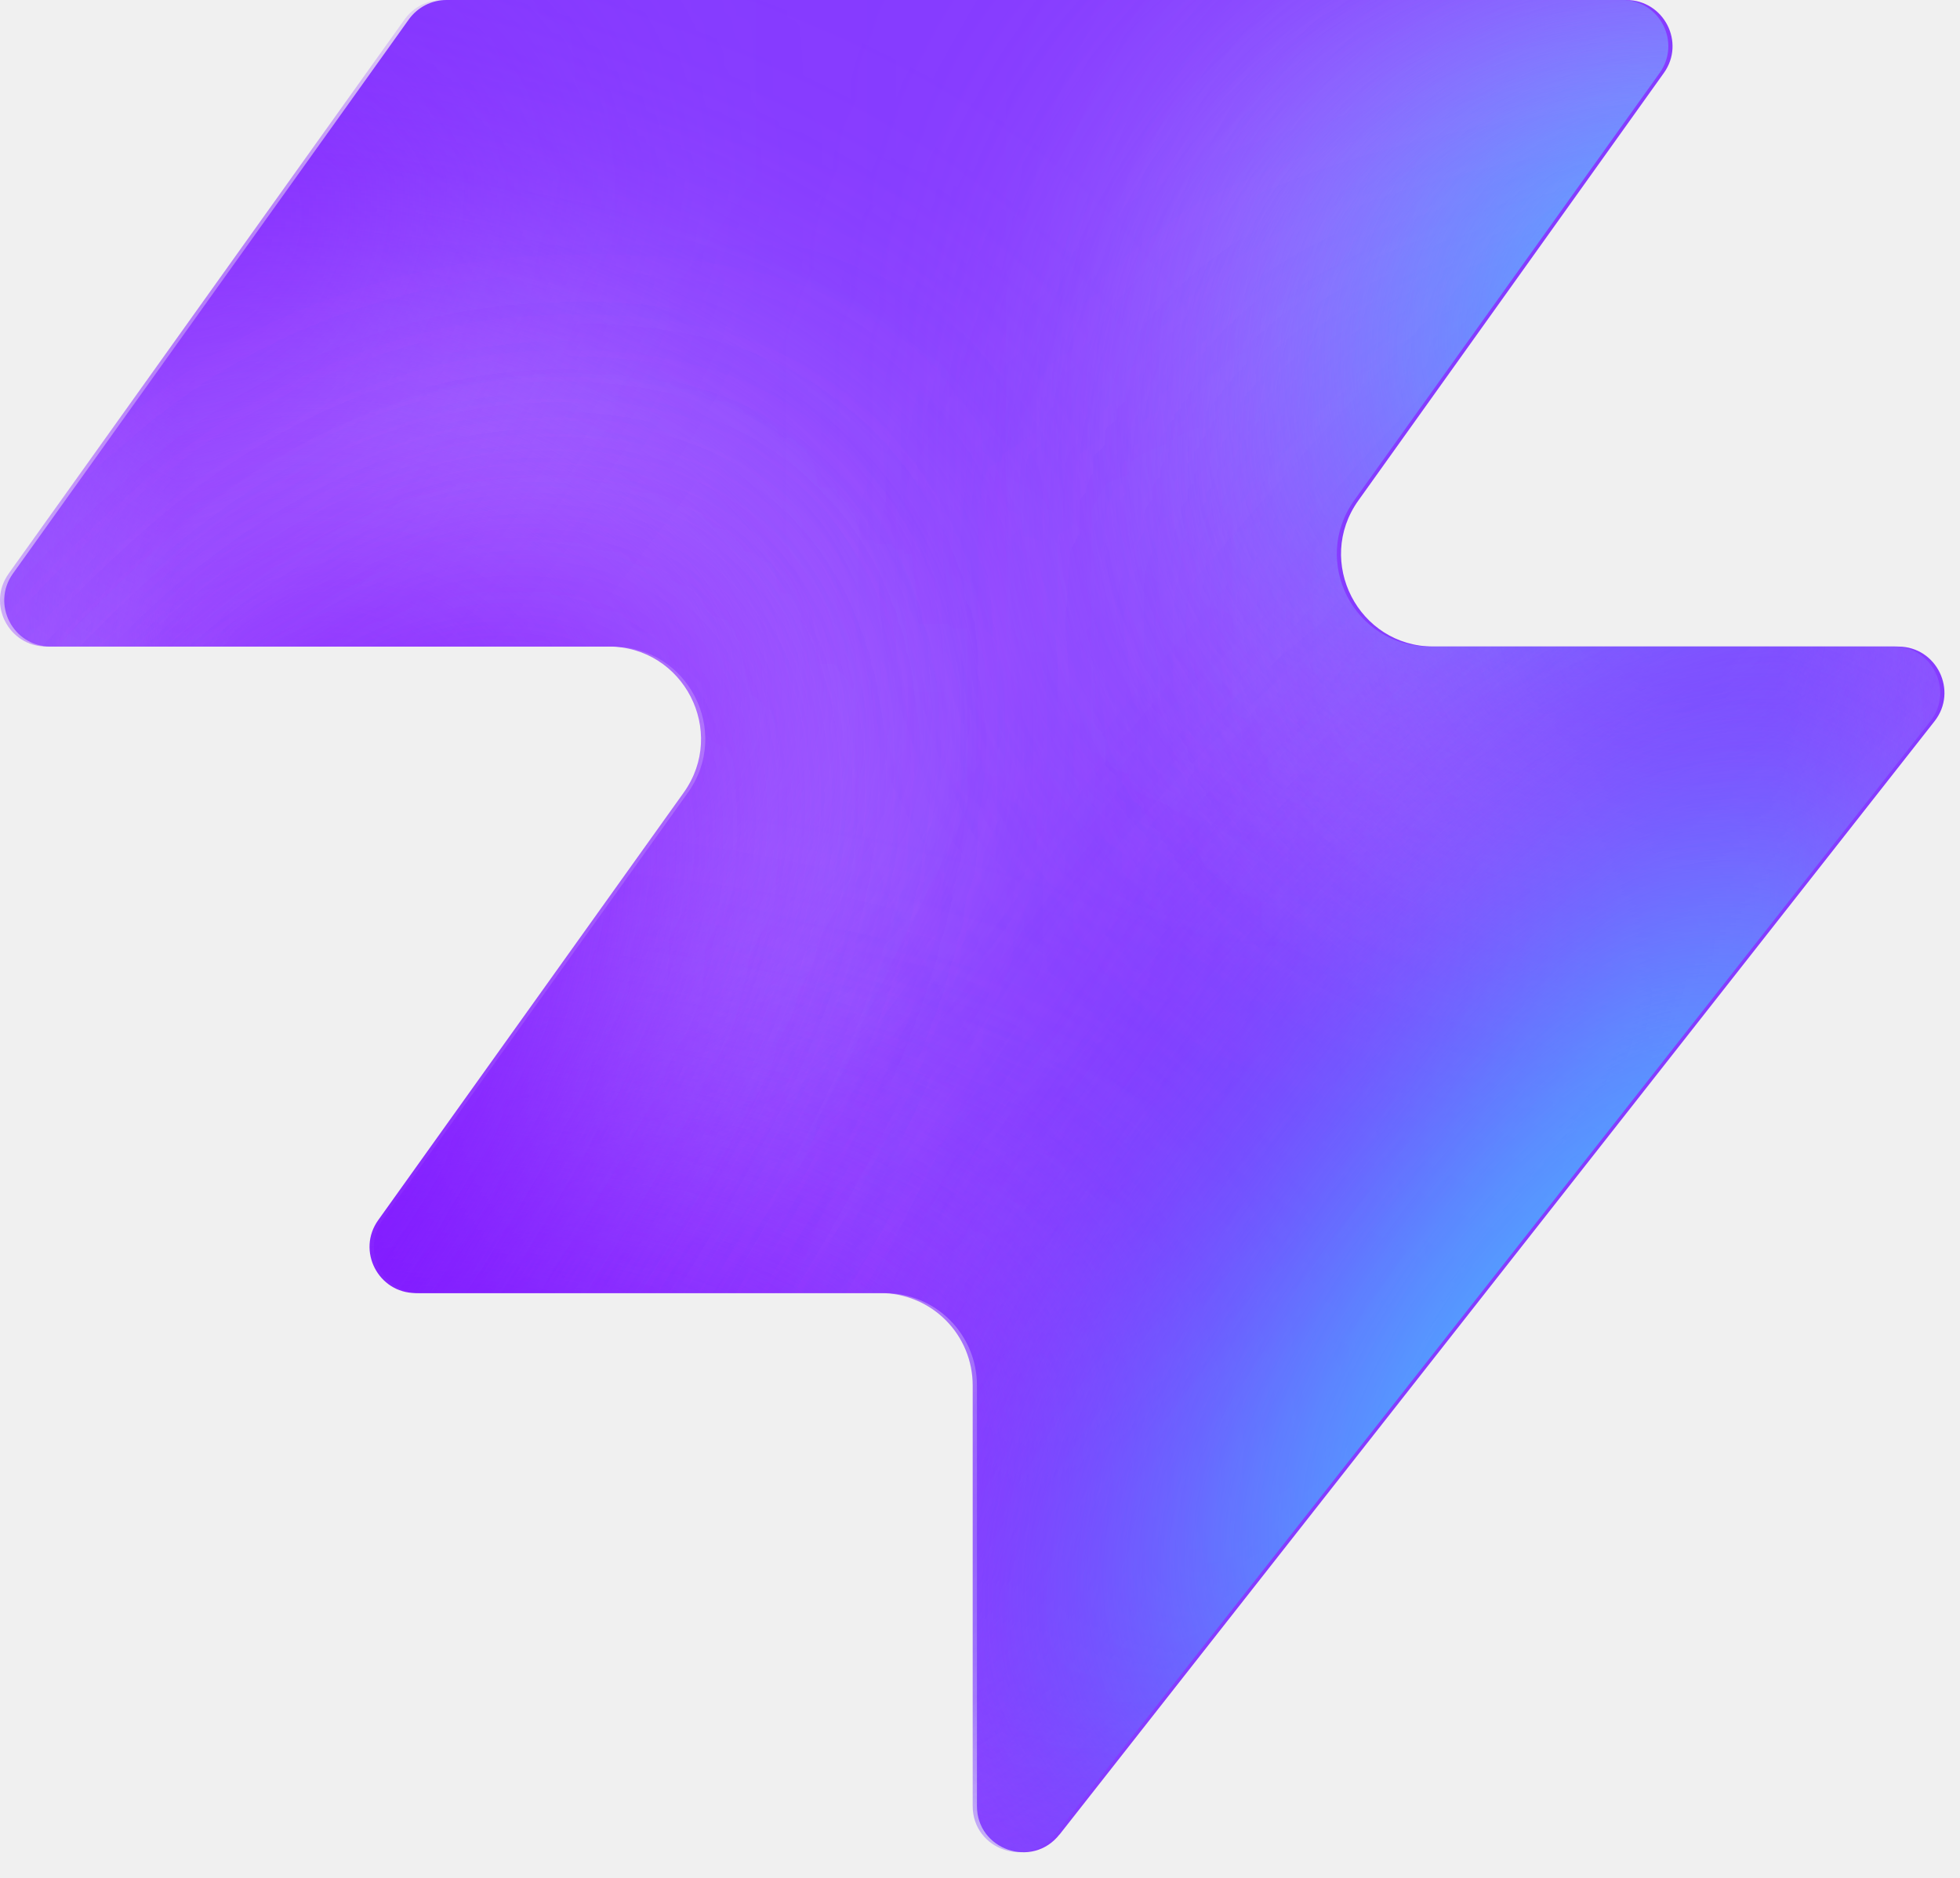
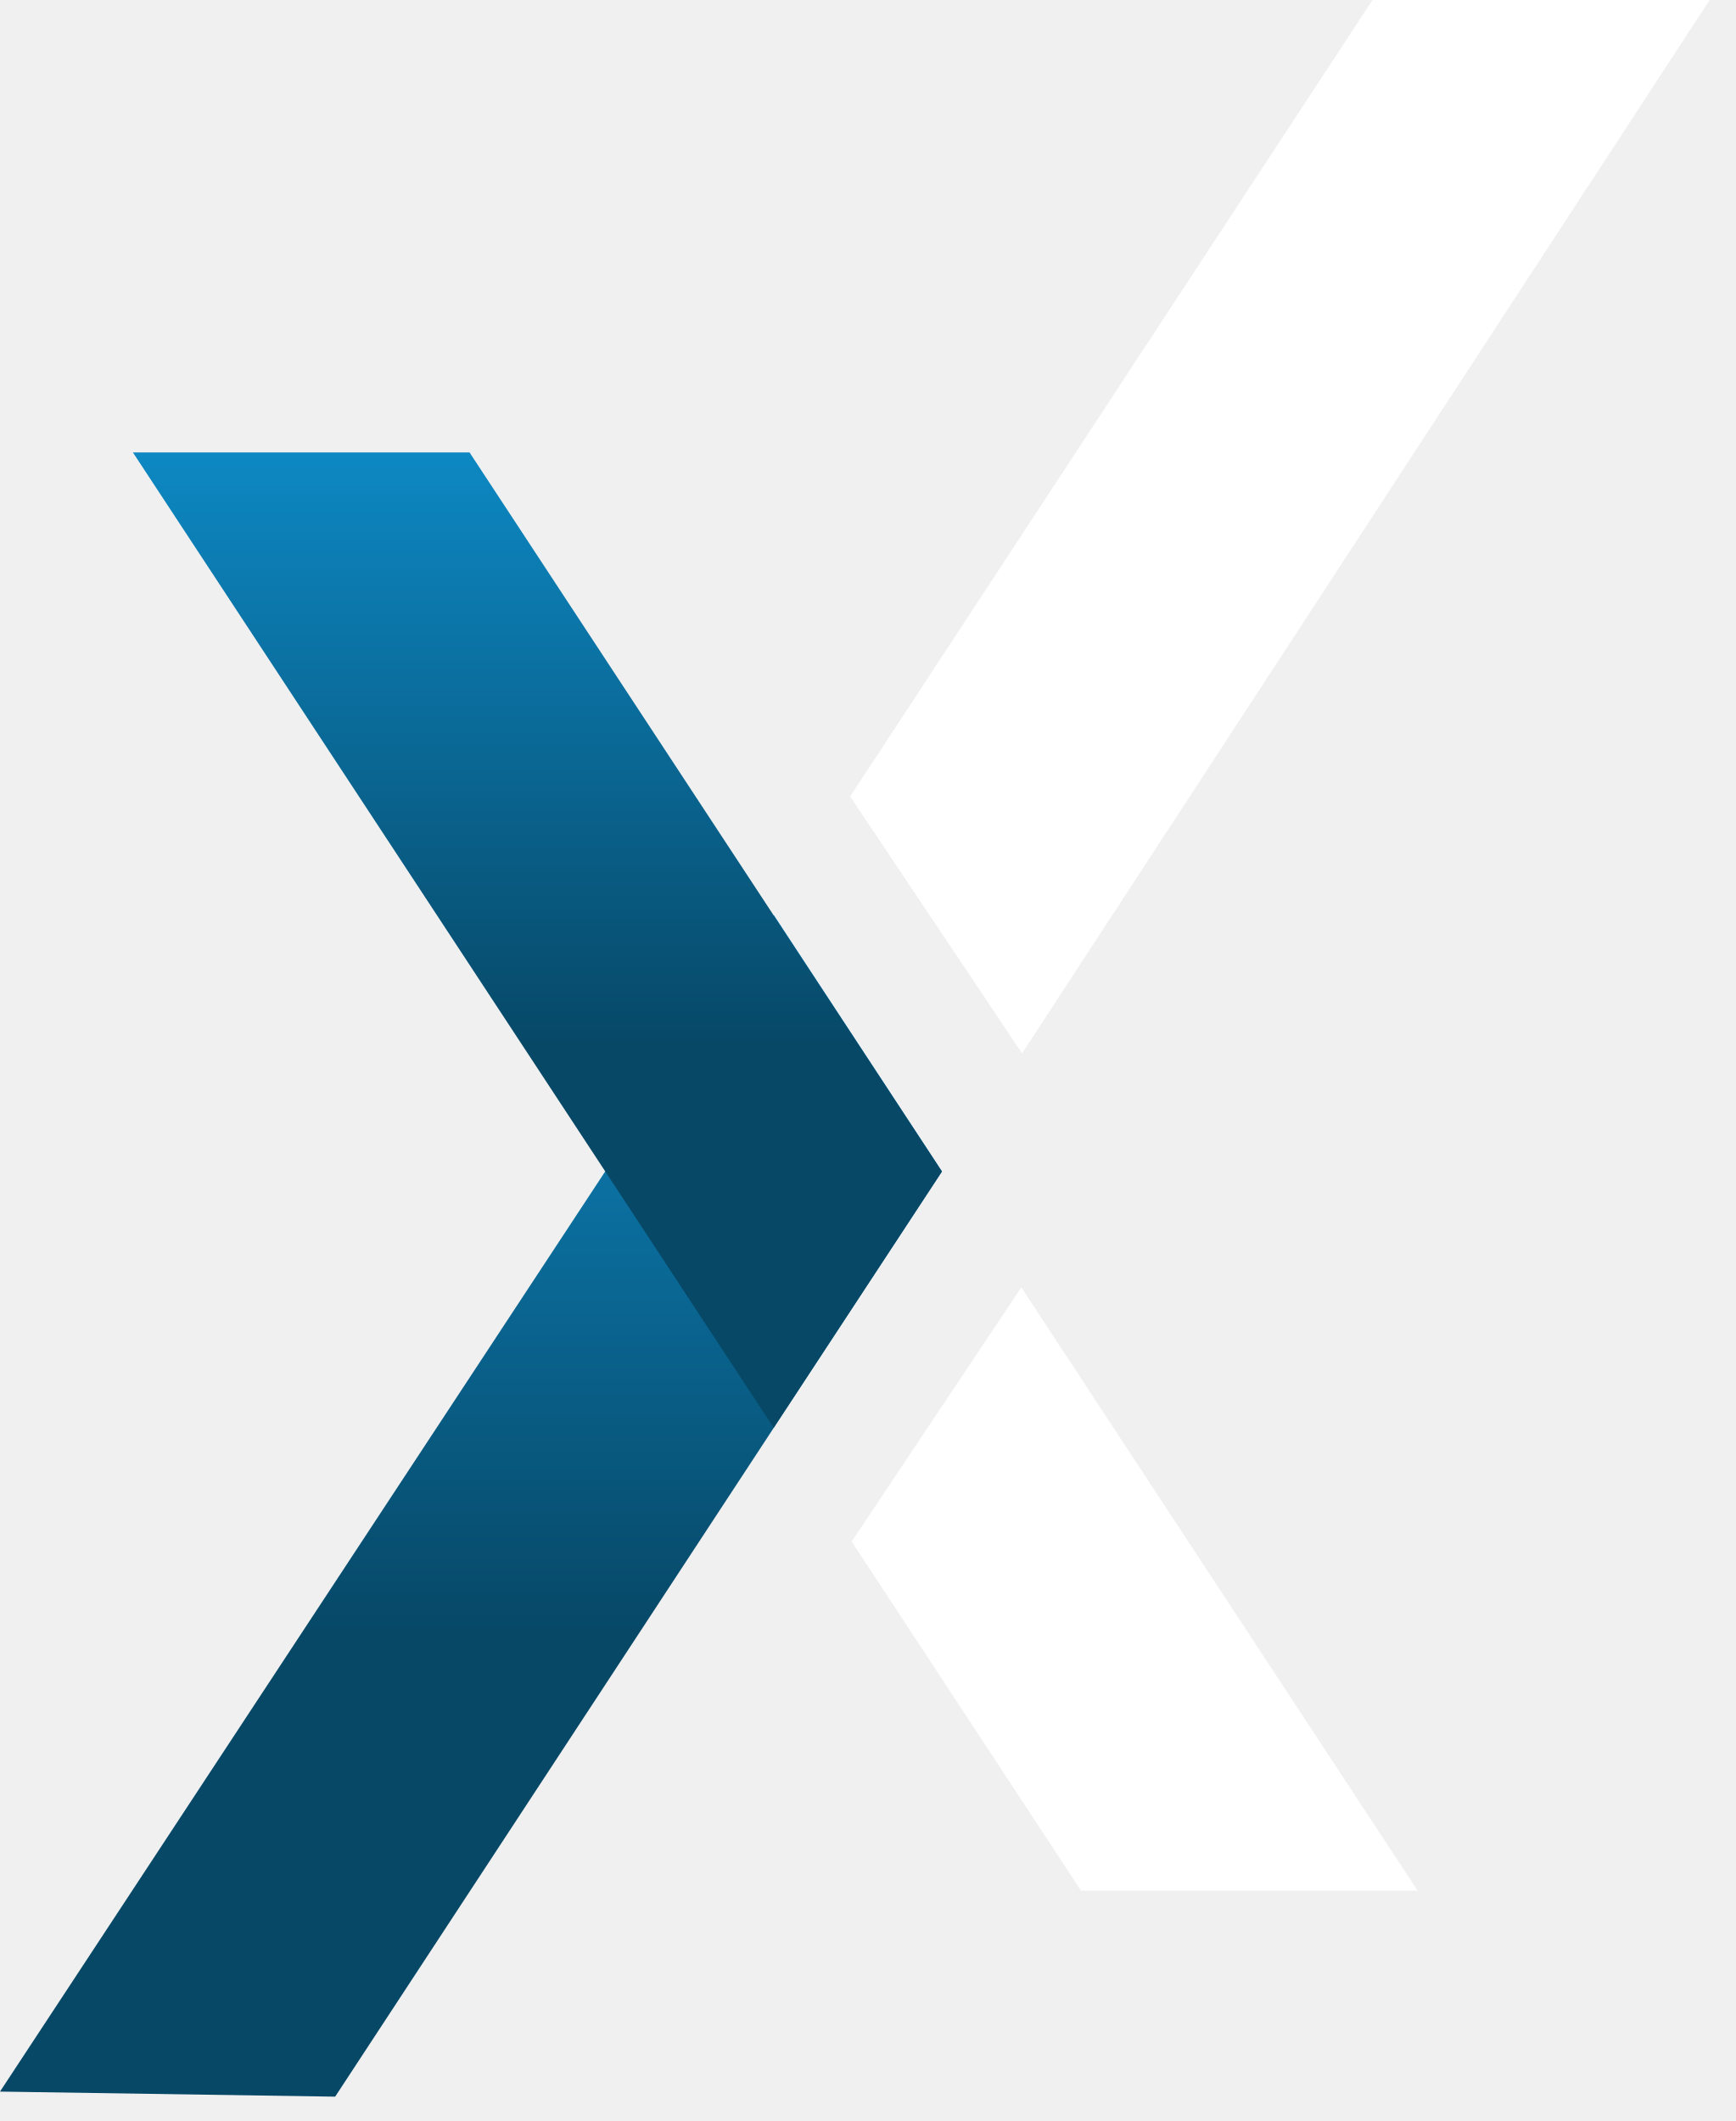
- <svg xmlns="http://www.w3.org/2000/svg" width="48" height="46" fill="none" viewBox="0 0 48 46">
-   <path fill="#863bff" d="M25.946 44.938c-.664.845-2.021.375-2.021-.698V33.937a2.26 2.26 0 0 0-2.262-2.262H10.287c-.92 0-1.456-1.04-.92-1.788l7.48-10.471c1.07-1.497 0-3.578-1.842-3.578H1.237c-.92 0-1.456-1.04-.92-1.788L10.013.474c.214-.297.556-.474.92-.474h28.894c.92 0 1.456 1.04.92 1.788l-7.48 10.471c-1.07 1.498 0 3.579 1.842 3.579h11.377c.943 0 1.473 1.088.89 1.83L25.947 44.94z" style="fill:#863bff;fill:color(display-p3 .525 .23 1);fill-opacity:1" />
-   <mask id="a" width="48" height="46" x="0" y="0" maskUnits="userSpaceOnUse" style="mask-type:alpha">
-     <path fill="#000" d="M25.842 44.938c-.664.844-2.021.375-2.021-.698V33.937a2.26 2.26 0 0 0-2.262-2.262H10.183c-.92 0-1.456-1.04-.92-1.788l7.48-10.471c1.07-1.498 0-3.579-1.842-3.579H1.133c-.92 0-1.456-1.04-.92-1.787L9.91.473c.214-.297.556-.474.92-.474h28.894c.92 0 1.456 1.04.92 1.788l-7.48 10.471c-1.07 1.498 0 3.578 1.842 3.578h11.377c.943 0 1.473 1.088.89 1.832L25.843 44.94z" style="fill:#000;fill-opacity:1" />
-   </mask>
-   <g mask="url(#a)">
-     <g filter="url(#b)">
-       <ellipse cx="5.508" cy="14.704" fill="#ede6ff" rx="5.508" ry="14.704" style="fill:#ede6ff;fill:color(display-p3 .927 .903 1);fill-opacity:1" transform="matrix(.00324 1 1 -.00324 -4.47 31.516)" />
-     </g>
-     <g filter="url(#c)">
-       <ellipse cx="10.399" cy="29.851" fill="#ede6ff" rx="10.399" ry="29.851" style="fill:#ede6ff;fill:color(display-p3 .927 .903 1);fill-opacity:1" transform="matrix(.00324 1 1 -.00324 -39.328 7.883)" />
-     </g>
-     <g filter="url(#d)">
-       <ellipse cx="5.508" cy="30.487" fill="#7e14ff" rx="5.508" ry="30.487" style="fill:#7e14ff;fill:color(display-p3 .492 .077 1);fill-opacity:1" transform="rotate(89.814 -25.913 -14.639)scale(1 -1)" />
-     </g>
-     <g filter="url(#e)">
-       <ellipse cx="5.508" cy="30.599" fill="#7e14ff" rx="5.508" ry="30.599" style="fill:#7e14ff;fill:color(display-p3 .492 .077 1);fill-opacity:1" transform="rotate(89.814 -32.644 -3.334)scale(1 -1)" />
-     </g>
-     <g filter="url(#f)">
-       <ellipse cx="5.508" cy="30.599" fill="#7e14ff" rx="5.508" ry="30.599" style="fill:#7e14ff;fill:color(display-p3 .492 .077 1);fill-opacity:1" transform="matrix(.00324 1 1 -.00324 -34.34 30.47)" />
-     </g>
-     <g filter="url(#g)">
-       <ellipse cx="14.072" cy="22.078" fill="#ede6ff" rx="14.072" ry="22.078" style="fill:#ede6ff;fill:color(display-p3 .927 .903 1);fill-opacity:1" transform="rotate(93.35 24.506 48.493)scale(-1 1)" />
-     </g>
-     <g filter="url(#h)">
-       <ellipse cx="3.47" cy="21.501" fill="#7e14ff" rx="3.47" ry="21.501" style="fill:#7e14ff;fill:color(display-p3 .492 .077 1);fill-opacity:1" transform="rotate(89.009 28.708 47.59)scale(-1 1)" />
-     </g>
-     <g filter="url(#i)">
-       <ellipse cx="3.47" cy="21.501" fill="#7e14ff" rx="3.47" ry="21.501" style="fill:#7e14ff;fill:color(display-p3 .492 .077 1);fill-opacity:1" transform="rotate(89.009 28.708 47.59)scale(-1 1)" />
-     </g>
-     <g filter="url(#j)">
-       <ellipse cx=".387" cy="8.972" fill="#7e14ff" rx="4.407" ry="29.108" style="fill:#7e14ff;fill:color(display-p3 .492 .077 1);fill-opacity:1" transform="rotate(39.51 .387 8.972)" />
-     </g>
-     <g filter="url(#k)">
-       <ellipse cx="47.523" cy="-6.092" fill="#7e14ff" rx="4.407" ry="29.108" style="fill:#7e14ff;fill:color(display-p3 .492 .077 1);fill-opacity:1" transform="rotate(37.892 47.523 -6.092)" />
-     </g>
-     <g filter="url(#l)">
-       <ellipse cx="41.412" cy="6.333" fill="#47bfff" rx="5.971" ry="9.665" style="fill:#47bfff;fill:color(display-p3 .28 .748 1);fill-opacity:1" transform="rotate(37.892 41.412 6.333)" />
-     </g>
-     <g filter="url(#m)">
-       <ellipse cx="-1.879" cy="38.332" fill="#7e14ff" rx="4.407" ry="29.108" style="fill:#7e14ff;fill:color(display-p3 .492 .077 1);fill-opacity:1" transform="rotate(37.892 -1.88 38.332)" />
-     </g>
-     <g filter="url(#n)">
-       <ellipse cx="-1.879" cy="38.332" fill="#7e14ff" rx="4.407" ry="29.108" style="fill:#7e14ff;fill:color(display-p3 .492 .077 1);fill-opacity:1" transform="rotate(37.892 -1.88 38.332)" />
-     </g>
-     <g filter="url(#o)">
-       <ellipse cx="35.651" cy="29.907" fill="#7e14ff" rx="4.407" ry="29.108" style="fill:#7e14ff;fill:color(display-p3 .492 .077 1);fill-opacity:1" transform="rotate(37.892 35.651 29.907)" />
-     </g>
-     <g filter="url(#p)">
-       <ellipse cx="38.418" cy="32.4" fill="#47bfff" rx="5.971" ry="15.297" style="fill:#47bfff;fill:color(display-p3 .28 .748 1);fill-opacity:1" transform="rotate(37.892 38.418 32.4)" />
-     </g>
-   </g>
+ <svg xmlns="http://www.w3.org/2000/svg" width="36" height="44" viewBox="0 0 36 44" fill="none">
+   <path d="M16.051 18.984L0 43.39L6.952 43.495L19.538 24.3L16.051 18.984Z" fill="url(#paint0_linear_280_73)" />
+   <path d="M19.539 24.304L16.048 29.619L2.757 9.386H9.74L19.539 24.304Z" fill="url(#paint1_linear_280_73)" />
+   <path d="M35.462 3.05176e-05L21.2 21.853L17.635 16.523L28.47 3.05176e-05H35.462Z" fill="white" />
+   <path d="M24.663 32.003L29.405 39.221H22.423L17.666 31.98L21.184 26.706L24.663 32.003Z" fill="white" />
  <defs>
-     <filter id="b" width="60.045" height="41.654" x="-19.77" y="16.149" color-interpolation-filters="sRGB" filterUnits="userSpaceOnUse">
-       <feFlood flood-opacity="0" result="BackgroundImageFix" />
-       <feBlend in="SourceGraphic" in2="BackgroundImageFix" result="shape" />
-       <feGaussianBlur result="effect1_foregroundBlur_2002_17158" stdDeviation="7.659" />
-     </filter>
-     <filter id="c" width="90.34" height="51.437" x="-54.613" y="-7.533" color-interpolation-filters="sRGB" filterUnits="userSpaceOnUse">
-       <feFlood flood-opacity="0" result="BackgroundImageFix" />
-       <feBlend in="SourceGraphic" in2="BackgroundImageFix" result="shape" />
-       <feGaussianBlur result="effect1_foregroundBlur_2002_17158" stdDeviation="7.659" />
-     </filter>
-     <filter id="d" width="79.355" height="29.4" x="-49.64" y="2.03" color-interpolation-filters="sRGB" filterUnits="userSpaceOnUse">
-       <feFlood flood-opacity="0" result="BackgroundImageFix" />
-       <feBlend in="SourceGraphic" in2="BackgroundImageFix" result="shape" />
-       <feGaussianBlur result="effect1_foregroundBlur_2002_17158" stdDeviation="4.596" />
-     </filter>
-     <filter id="e" width="79.579" height="29.4" x="-45.045" y="20.029" color-interpolation-filters="sRGB" filterUnits="userSpaceOnUse">
-       <feFlood flood-opacity="0" result="BackgroundImageFix" />
-       <feBlend in="SourceGraphic" in2="BackgroundImageFix" result="shape" />
-       <feGaussianBlur result="effect1_foregroundBlur_2002_17158" stdDeviation="4.596" />
-     </filter>
-     <filter id="f" width="79.579" height="29.4" x="-43.513" y="21.178" color-interpolation-filters="sRGB" filterUnits="userSpaceOnUse">
-       <feFlood flood-opacity="0" result="BackgroundImageFix" />
-       <feBlend in="SourceGraphic" in2="BackgroundImageFix" result="shape" />
-       <feGaussianBlur result="effect1_foregroundBlur_2002_17158" stdDeviation="4.596" />
-     </filter>
-     <filter id="g" width="74.749" height="58.852" x="15.756" y="-17.901" color-interpolation-filters="sRGB" filterUnits="userSpaceOnUse">
-       <feFlood flood-opacity="0" result="BackgroundImageFix" />
-       <feBlend in="SourceGraphic" in2="BackgroundImageFix" result="shape" />
-       <feGaussianBlur result="effect1_foregroundBlur_2002_17158" stdDeviation="7.659" />
-     </filter>
-     <filter id="h" width="61.377" height="25.362" x="23.548" y="2.284" color-interpolation-filters="sRGB" filterUnits="userSpaceOnUse">
-       <feFlood flood-opacity="0" result="BackgroundImageFix" />
-       <feBlend in="SourceGraphic" in2="BackgroundImageFix" result="shape" />
-       <feGaussianBlur result="effect1_foregroundBlur_2002_17158" stdDeviation="4.596" />
-     </filter>
-     <filter id="i" width="61.377" height="25.362" x="23.548" y="2.284" color-interpolation-filters="sRGB" filterUnits="userSpaceOnUse">
-       <feFlood flood-opacity="0" result="BackgroundImageFix" />
-       <feBlend in="SourceGraphic" in2="BackgroundImageFix" result="shape" />
-       <feGaussianBlur result="effect1_foregroundBlur_2002_17158" stdDeviation="4.596" />
-     </filter>
-     <filter id="j" width="56.045" height="63.649" x="-27.636" y="-22.853" color-interpolation-filters="sRGB" filterUnits="userSpaceOnUse">
-       <feFlood flood-opacity="0" result="BackgroundImageFix" />
-       <feBlend in="SourceGraphic" in2="BackgroundImageFix" result="shape" />
-       <feGaussianBlur result="effect1_foregroundBlur_2002_17158" stdDeviation="4.596" />
-     </filter>
-     <filter id="k" width="54.814" height="64.646" x="20.116" y="-38.415" color-interpolation-filters="sRGB" filterUnits="userSpaceOnUse">
-       <feFlood flood-opacity="0" result="BackgroundImageFix" />
-       <feBlend in="SourceGraphic" in2="BackgroundImageFix" result="shape" />
-       <feGaussianBlur result="effect1_foregroundBlur_2002_17158" stdDeviation="4.596" />
-     </filter>
-     <filter id="l" width="33.541" height="35.313" x="24.641" y="-11.323" color-interpolation-filters="sRGB" filterUnits="userSpaceOnUse">
-       <feFlood flood-opacity="0" result="BackgroundImageFix" />
-       <feBlend in="SourceGraphic" in2="BackgroundImageFix" result="shape" />
-       <feGaussianBlur result="effect1_foregroundBlur_2002_17158" stdDeviation="4.596" />
-     </filter>
-     <filter id="m" width="54.814" height="64.646" x="-29.286" y="6.009" color-interpolation-filters="sRGB" filterUnits="userSpaceOnUse">
-       <feFlood flood-opacity="0" result="BackgroundImageFix" />
-       <feBlend in="SourceGraphic" in2="BackgroundImageFix" result="shape" />
-       <feGaussianBlur result="effect1_foregroundBlur_2002_17158" stdDeviation="4.596" />
-     </filter>
-     <filter id="n" width="54.814" height="64.646" x="-29.286" y="6.009" color-interpolation-filters="sRGB" filterUnits="userSpaceOnUse">
-       <feFlood flood-opacity="0" result="BackgroundImageFix" />
-       <feBlend in="SourceGraphic" in2="BackgroundImageFix" result="shape" />
-       <feGaussianBlur result="effect1_foregroundBlur_2002_17158" stdDeviation="4.596" />
-     </filter>
-     <filter id="o" width="54.814" height="64.646" x="8.244" y="-2.416" color-interpolation-filters="sRGB" filterUnits="userSpaceOnUse">
-       <feFlood flood-opacity="0" result="BackgroundImageFix" />
-       <feBlend in="SourceGraphic" in2="BackgroundImageFix" result="shape" />
-       <feGaussianBlur result="effect1_foregroundBlur_2002_17158" stdDeviation="4.596" />
-     </filter>
-     <filter id="p" width="39.409" height="43.623" x="18.713" y="10.588" color-interpolation-filters="sRGB" filterUnits="userSpaceOnUse">
-       <feFlood flood-opacity="0" result="BackgroundImageFix" />
-       <feBlend in="SourceGraphic" in2="BackgroundImageFix" result="shape" />
-       <feGaussianBlur result="effect1_foregroundBlur_2002_17158" stdDeviation="4.596" />
-     </filter>
+     <linearGradient id="paint0_linear_280_73" x1="12.829" y1="33.846" x2="12.829" y2="18.984" gradientUnits="userSpaceOnUse">
+       <stop stop-color="#074867" />
+       <stop offset="1" stop-color="#0D88C3" />
+     </linearGradient>
+     <linearGradient id="paint1_linear_280_73" x1="8.519" y1="21.654" x2="8.519" y2="9.386" gradientUnits="userSpaceOnUse">
+       <stop stop-color="#074867" />
+       <stop offset="1" stop-color="#0D88C3" />
+     </linearGradient>
  </defs>
</svg>
